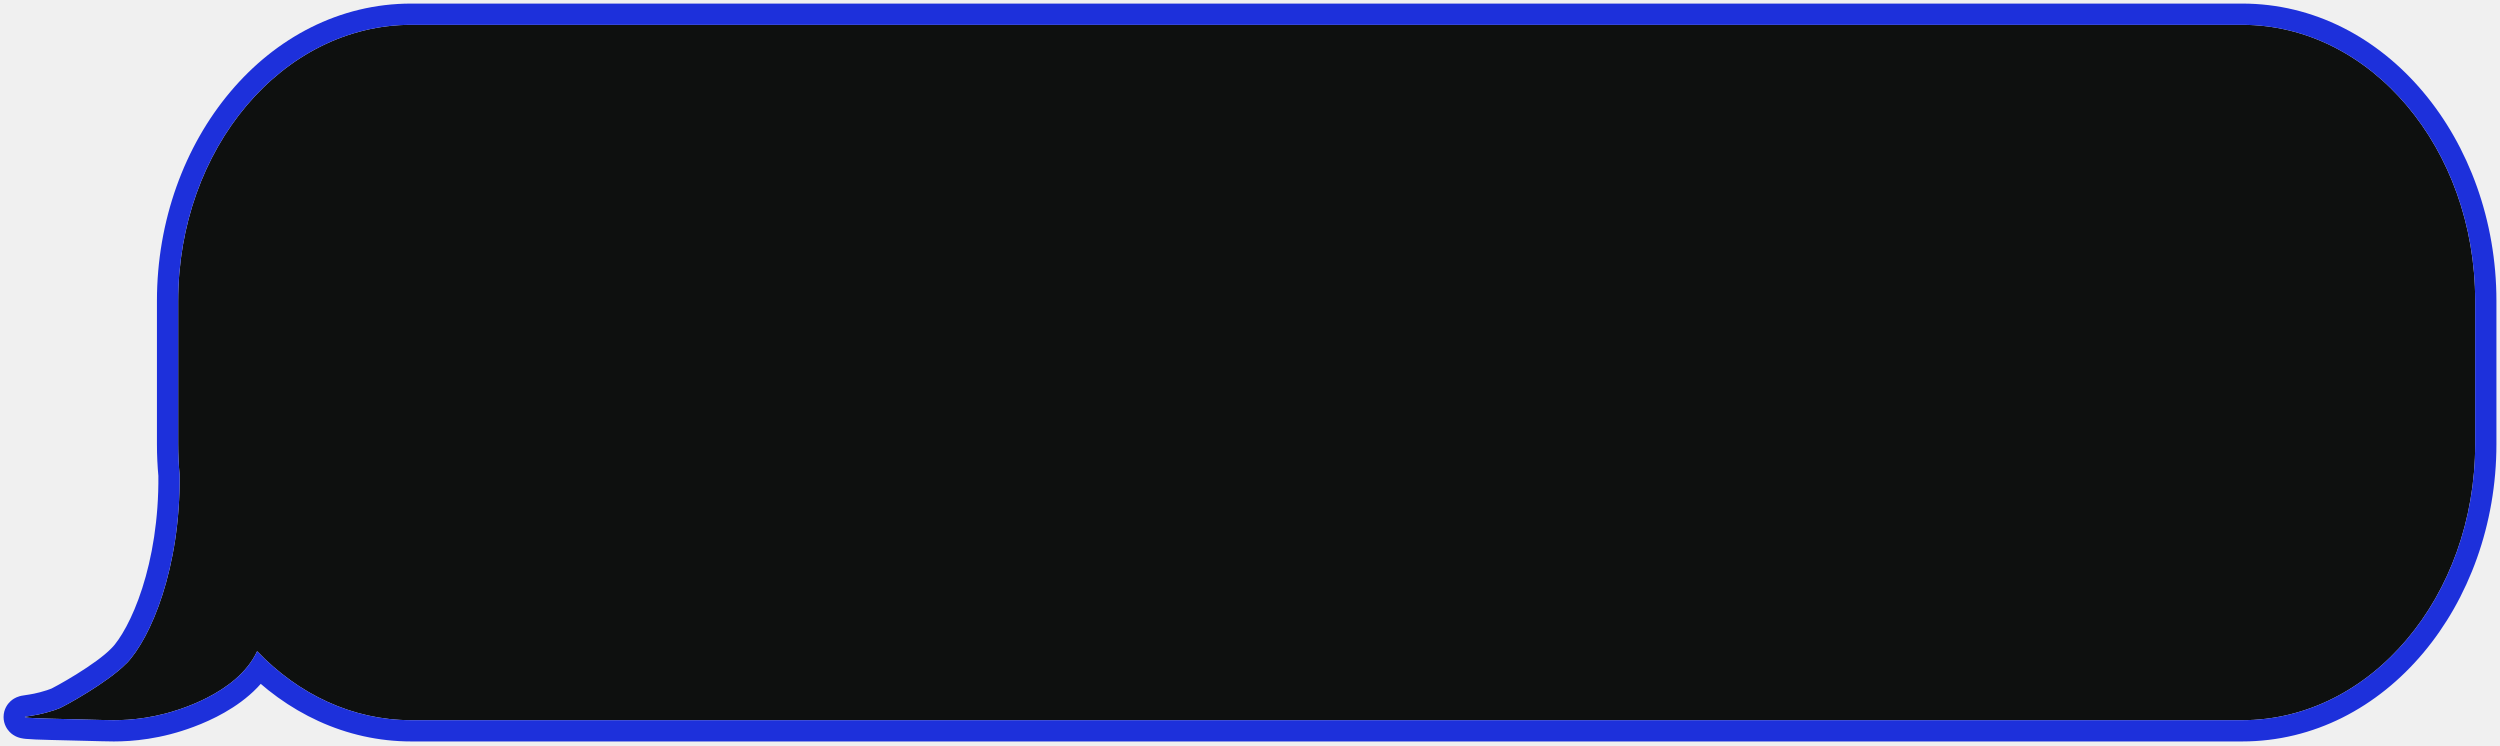
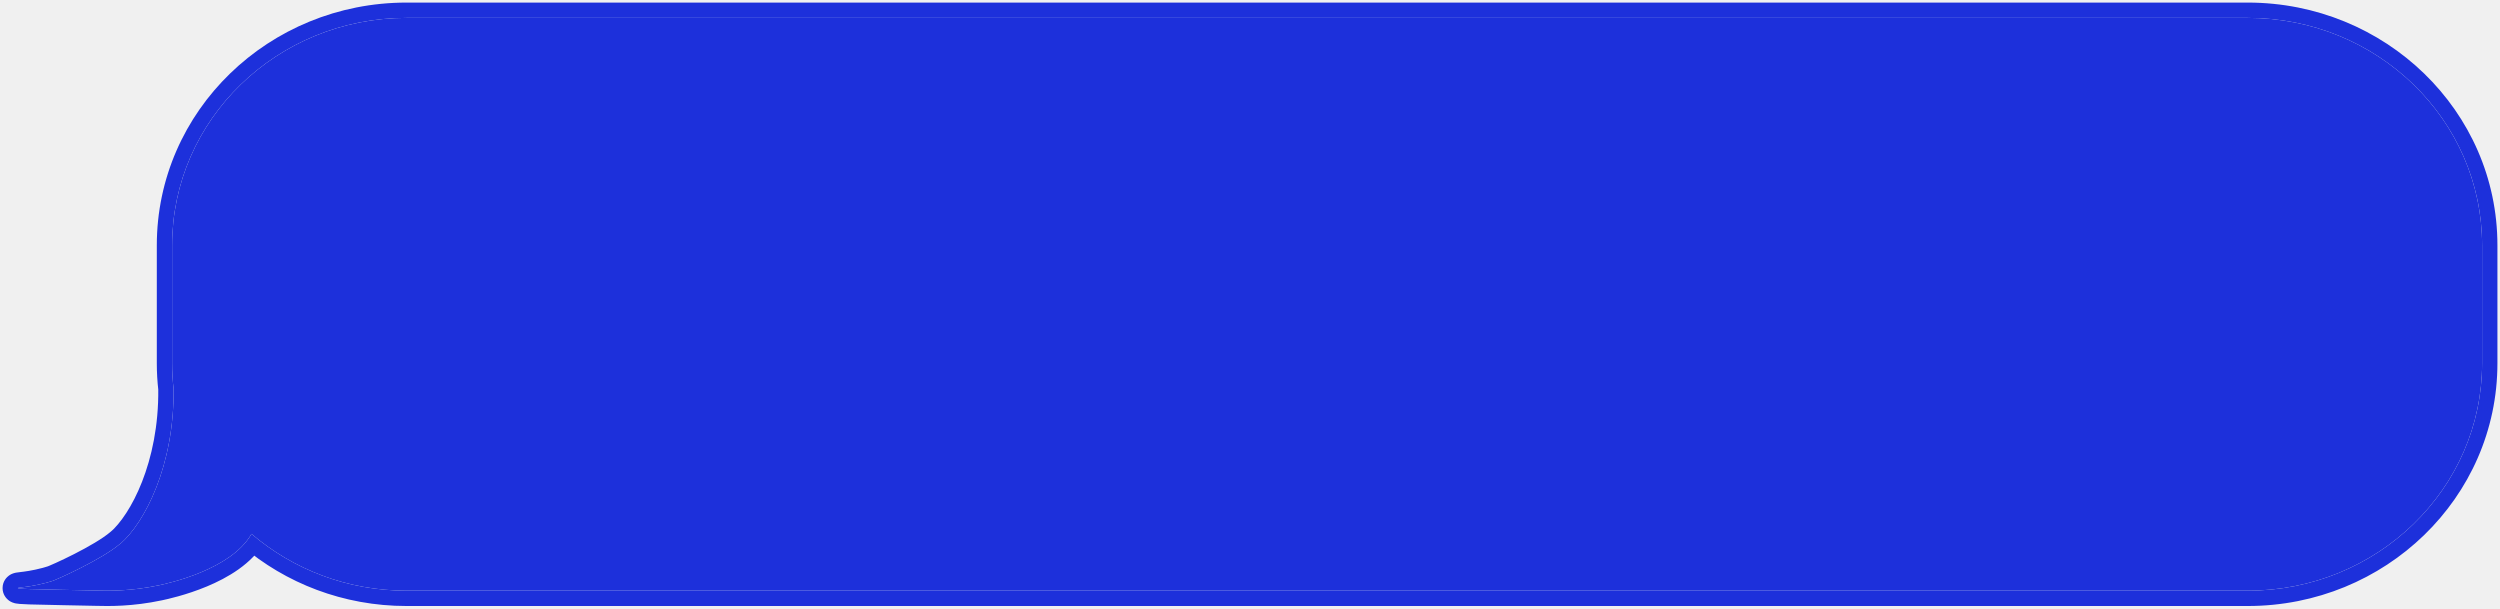
- <svg xmlns="http://www.w3.org/2000/svg" width="302" height="90" viewBox="0 0 302 90" fill="none">
-   <mask id="path-1-outside-1_26_368" maskUnits="userSpaceOnUse" x="0" y="0" width="302" height="90" fill="black">
-     <rect fill="white" width="302" height="90" />
-     <path fill-rule="evenodd" clip-rule="evenodd" d="M49.679 3H270.848C286.396 3 299 17.93 299 36.346V53.653C299 72.069 286.396 86.999 270.848 86.999H49.679C42.54 86.999 36.023 83.852 31.06 78.666C28.634 83.924 21.012 85.926 19.971 86.2L19.941 86.207C16.541 87.09 13.887 87.022 12.435 86.977C10.93 86.935 9.568 86.903 8.376 86.875C5.003 86.796 3 86.749 3 86.615C3 86.575 3.159 86.552 3.459 86.509C4.015 86.429 5.054 86.278 6.457 85.823C6.457 85.823 6.782 85.71 7.145 85.574C7.679 85.37 13.065 82.43 15.281 80.122V80.145C18.21 77.088 21.808 68.639 21.7 57.38C21.585 56.156 21.526 54.913 21.526 53.653V36.346C21.526 17.93 34.13 3 49.679 3Z" />
+ <svg xmlns="http://www.w3.org/2000/svg" width="419" height="102" viewBox="0 0 419 102" fill="none">
+   <mask id="path-1-outside-1_653_1024" maskUnits="userSpaceOnUse" x="0" y="0" width="419" height="102" fill="black">
+     <rect fill="white" width="419" height="102" />
+     <path fill-rule="evenodd" clip-rule="evenodd" d="M68.129 3H376.72C398.414 3 416 20.062 416 41.11V60.889C416 81.937 398.414 98.999 376.72 98.999H68.129C58.169 98.999 49.075 95.403 42.151 89.476C38.766 95.486 28.131 97.773 26.68 98.086L26.637 98.095C21.894 99.103 18.19 99.026 16.164 98.974C14.064 98.927 12.164 98.89 10.502 98.858C5.795 98.767 3 98.713 3 98.56C3 98.515 3.222 98.489 3.64 98.439C4.416 98.348 5.866 98.176 7.823 97.655C7.823 97.655 8.276 97.526 8.783 97.371C9.529 97.138 17.044 93.777 20.135 91.14V91.166C24.221 87.673 29.241 78.02 29.092 65.154C28.931 63.754 28.849 62.331 28.849 60.889V41.11C28.849 20.062 46.435 3 68.129 3Z" />
  </mask>
-   <path fill-rule="evenodd" clip-rule="evenodd" d="M49.679 3H270.848C286.396 3 299 17.93 299 36.346V53.653C299 72.069 286.396 86.999 270.848 86.999H49.679C42.54 86.999 36.023 83.852 31.06 78.666C28.634 83.924 21.012 85.926 19.971 86.2L19.941 86.207C16.541 87.09 13.887 87.022 12.435 86.977C10.93 86.935 9.568 86.903 8.376 86.875C5.003 86.796 3 86.749 3 86.615C3 86.575 3.159 86.552 3.459 86.509C4.015 86.429 5.054 86.278 6.457 85.823C6.457 85.823 6.782 85.71 7.145 85.574C7.679 85.37 13.065 82.43 15.281 80.122V80.145C18.21 77.088 21.808 68.639 21.7 57.38C21.585 56.156 21.526 54.913 21.526 53.653V36.346C21.526 17.93 34.13 3 49.679 3Z" fill="#0E100F" />
-   <path d="M31.06 78.666L32.916 76.89L30.308 74.165L28.728 77.59L31.06 78.666ZM19.971 86.2L19.319 83.716L19.319 83.716L19.971 86.2ZM19.941 86.207L20.586 88.693L20.594 88.691L19.941 86.207ZM12.435 86.977L12.515 84.41L12.505 84.409L12.435 86.977ZM8.376 86.875L8.316 89.442H8.316L8.376 86.875ZM3.459 86.509L3.826 89.051H3.826L3.459 86.509ZM6.457 85.823L7.251 88.265L7.276 88.257L7.302 88.248L6.457 85.823ZM7.145 85.574L8.044 87.979L8.051 87.977L8.058 87.974L7.145 85.574ZM15.281 80.122H17.849V73.739L13.428 78.343L15.281 80.122ZM15.281 80.145H12.713V86.536L17.135 81.921L15.281 80.145ZM21.7 57.38L24.268 57.356L24.267 57.248L24.257 57.14L21.7 57.38ZM270.848 0.432H49.679V5.568H270.848V0.432ZM301.568 36.346C301.568 16.936 288.204 0.432 270.848 0.432V5.568C284.587 5.568 296.432 18.923 296.432 36.346H301.568ZM301.568 53.653V36.346H296.432V53.653H301.568ZM270.848 89.567C288.204 89.567 301.568 73.063 301.568 53.653H296.432C296.432 71.076 284.587 84.431 270.848 84.431V89.567ZM49.679 89.567H270.848V84.431H49.679V89.567ZM29.205 80.441C34.586 86.065 41.75 89.567 49.679 89.567V84.431C43.33 84.431 37.459 81.639 32.916 76.89L29.205 80.441ZM20.624 88.683C21.192 88.534 23.573 87.91 26.162 86.59C28.688 85.302 31.819 83.15 33.392 79.742L28.728 77.59C27.875 79.439 25.981 80.918 23.83 82.014C21.742 83.078 19.791 83.592 19.319 83.716L20.624 88.683ZM20.594 88.691L20.624 88.683L19.319 83.716L19.288 83.724L20.594 88.691ZM12.355 89.543C13.882 89.591 16.829 89.668 20.586 88.693L19.296 83.722C16.254 84.511 13.891 84.453 12.515 84.41L12.355 89.543ZM8.316 89.442C9.507 89.471 10.865 89.502 12.364 89.544L12.505 84.409C10.995 84.368 9.628 84.336 8.437 84.308L8.316 89.442ZM0.432 86.615C0.432 87.49 0.858 88.101 1.162 88.415C1.449 88.71 1.739 88.868 1.879 88.938C2.165 89.081 2.421 89.141 2.512 89.163C2.738 89.215 2.961 89.241 3.106 89.256C3.428 89.288 3.849 89.312 4.316 89.331C5.268 89.371 6.64 89.403 8.316 89.442L8.437 84.308C6.739 84.268 5.423 84.237 4.53 84.2C4.075 84.18 3.784 84.162 3.626 84.146C3.529 84.136 3.57 84.136 3.673 84.16C3.703 84.166 3.912 84.213 4.168 84.34C4.292 84.402 4.571 84.552 4.849 84.839C5.146 85.145 5.568 85.748 5.568 86.615H0.432ZM3.092 83.967C2.982 83.983 2.768 84.013 2.593 84.049C2.526 84.063 2.286 84.112 2.018 84.227C1.892 84.281 1.587 84.421 1.277 84.703C0.943 85.007 0.432 85.65 0.432 86.615H5.568C5.568 87.569 5.062 88.203 4.738 88.498C4.438 88.772 4.148 88.902 4.041 88.948C3.907 89.005 3.8 89.037 3.752 89.05C3.697 89.066 3.657 89.074 3.641 89.077C3.62 89.082 3.636 89.078 3.826 89.051L3.092 83.967ZM5.663 83.38C4.469 83.769 3.599 83.894 3.092 83.967L3.826 89.051C4.431 88.963 5.64 88.788 7.251 88.265L5.663 83.38ZM6.245 83.169C6.079 83.231 5.919 83.289 5.8 83.331C5.741 83.352 5.693 83.369 5.66 83.381C5.644 83.387 5.631 83.391 5.623 83.394C5.619 83.395 5.616 83.396 5.614 83.397C5.613 83.397 5.613 83.397 5.612 83.398C5.612 83.398 5.612 83.398 5.612 83.398C5.612 83.398 5.612 83.398 5.612 83.398C5.612 83.398 5.612 83.398 5.612 83.398C5.612 83.398 5.612 83.398 5.612 83.398C5.612 83.398 5.612 83.398 6.457 85.823C7.302 88.248 7.302 88.248 7.302 88.248C7.302 88.248 7.302 88.248 7.302 88.248C7.302 88.248 7.302 88.248 7.302 88.248C7.302 88.248 7.302 88.248 7.302 88.248C7.303 88.248 7.303 88.248 7.304 88.247C7.304 88.247 7.306 88.246 7.307 88.246C7.311 88.245 7.315 88.243 7.32 88.241C7.331 88.237 7.347 88.232 7.367 88.225C7.406 88.211 7.462 88.192 7.529 88.167C7.663 88.12 7.848 88.053 8.044 87.979L6.245 83.169ZM13.428 78.343C12.563 79.244 10.908 80.412 9.228 81.455C8.422 81.955 7.666 82.393 7.086 82.714C6.42 83.083 6.158 83.202 6.231 83.174L8.058 87.974C8.399 87.844 9.01 87.519 9.574 87.207C10.223 86.848 11.053 86.368 11.937 85.819C13.637 84.763 15.783 83.307 17.133 81.901L13.428 78.343ZM17.849 80.145V80.122H12.713V80.145H17.849ZM19.132 57.405C19.183 62.759 18.352 67.413 17.184 71.054C15.996 74.754 14.52 77.227 13.427 78.368L17.135 81.921C18.971 80.006 20.758 76.726 22.075 72.623C23.41 68.461 24.325 63.261 24.268 57.356L19.132 57.405ZM18.958 53.653C18.958 54.993 19.021 56.317 19.143 57.62L24.257 57.14C24.15 55.996 24.094 54.833 24.094 53.653H18.958ZM18.958 36.346V53.653H24.094V36.346H18.958ZM49.679 0.432C32.322 0.432 18.958 16.936 18.958 36.346H24.094C24.094 18.923 35.939 5.568 49.679 5.568V0.432Z" fill="#1D30DB" mask="url(#path-1-outside-1_26_368)" />
+   <path fill-rule="evenodd" clip-rule="evenodd" d="M68.129 3H376.72C398.414 3 416 20.062 416 41.11V60.889C416 81.937 398.414 98.999 376.72 98.999H68.129C58.169 98.999 49.075 95.403 42.151 89.476C38.766 95.486 28.131 97.773 26.68 98.086L26.637 98.095C21.894 99.103 18.19 99.026 16.164 98.974C14.064 98.927 12.164 98.89 10.502 98.858C5.795 98.767 3 98.713 3 98.56C3 98.515 3.222 98.489 3.64 98.439C4.416 98.348 5.866 98.176 7.823 97.655C7.823 97.655 8.276 97.526 8.783 97.371C9.529 97.138 17.044 93.777 20.135 91.14V91.166C24.221 87.673 29.241 78.02 29.092 65.154C28.931 63.754 28.849 62.331 28.849 60.889V41.11C28.849 20.062 46.435 3 68.129 3Z" fill="#1D30DB" />
+   <path d="M42.151 89.476L43.822 87.525L41.448 85.493L39.914 88.215L42.151 89.476ZM26.68 98.086L26.14 95.575L26.139 95.575L26.68 98.086ZM26.637 98.095L27.171 100.607L27.178 100.605L26.637 98.095ZM16.164 98.974L16.23 96.407L16.222 96.406L16.164 98.974ZM10.502 98.858L10.452 101.426H10.452L10.502 98.858ZM3.64 98.439L3.339 95.889H3.339L3.64 98.439ZM7.823 97.655L8.484 100.137L8.506 100.131L8.528 100.125L7.823 97.655ZM8.783 97.371L9.535 99.826L9.547 99.823L8.783 97.371ZM20.135 91.14H22.703V85.574L18.468 89.186L20.135 91.14ZM20.135 91.166H17.567V96.739L21.804 93.118L20.135 91.166ZM29.092 65.154L31.66 65.125L31.658 64.993L31.643 64.862L29.092 65.154ZM376.72 0.432H68.129V5.568H376.72V0.432ZM418.568 41.11C418.568 18.571 399.758 0.432 376.72 0.432V5.568C397.069 5.568 413.432 21.553 413.432 41.11H418.568ZM418.568 60.889V41.11H413.432V60.889H418.568ZM376.72 101.567C399.758 101.567 418.568 83.428 418.568 60.889H413.432C413.432 80.446 397.069 96.431 376.72 96.431V101.567ZM68.129 101.567H376.72V96.431H68.129V101.567ZM40.481 91.427C47.859 97.743 57.542 101.567 68.129 101.567V96.431C58.796 96.431 50.291 93.063 43.822 87.525L40.481 91.427ZM27.22 100.596C27.983 100.432 31.192 99.743 34.68 98.287C38.054 96.879 42.254 94.526 44.389 90.736L39.914 88.215C38.663 90.435 35.853 92.231 32.701 93.547C29.662 94.816 26.828 95.427 26.14 95.575L27.22 100.596ZM27.178 100.605L27.22 100.596L26.139 95.575L26.097 95.584L27.178 100.605ZM16.099 101.541C18.185 101.594 22.129 101.679 27.171 100.607L26.103 95.583C21.659 96.528 18.195 96.457 16.23 96.407L16.099 101.541ZM10.452 101.426C12.114 101.458 14.011 101.494 16.107 101.541L16.222 96.406C14.117 96.359 12.213 96.322 10.551 96.29L10.452 101.426ZM0.432 98.56C0.432 99.634 1.059 100.29 1.351 100.536C1.653 100.791 1.943 100.917 2.063 100.966C2.326 101.073 2.559 101.119 2.649 101.136C2.873 101.179 3.11 101.202 3.297 101.218C3.7 101.251 4.25 101.277 4.898 101.299C6.209 101.344 8.108 101.38 10.452 101.426L10.551 96.29C8.188 96.245 6.336 96.209 5.073 96.166C4.435 96.144 3.992 96.122 3.724 96.099C3.575 96.087 3.557 96.081 3.609 96.091C3.614 96.091 3.783 96.12 4.002 96.21C4.101 96.25 4.374 96.367 4.665 96.613C4.946 96.85 5.568 97.496 5.568 98.56H0.432ZM3.339 95.889C3.162 95.91 2.921 95.938 2.731 95.97C2.656 95.983 2.435 96.021 2.191 96.106C2.084 96.144 1.788 96.252 1.474 96.487C1.179 96.707 0.432 97.381 0.432 98.56H5.568C5.568 99.729 4.828 100.392 4.547 100.602C4.246 100.827 3.971 100.925 3.892 100.953C3.779 100.992 3.693 101.012 3.66 101.02C3.622 101.028 3.598 101.033 3.596 101.033C3.595 101.033 3.618 101.029 3.688 101.02C3.754 101.012 3.834 101.003 3.942 100.99L3.339 95.889ZM7.163 95.174C5.383 95.647 4.075 95.802 3.339 95.889L3.942 100.99C4.757 100.893 6.35 100.705 8.484 100.137L7.163 95.174ZM8.03 94.915C7.791 94.989 7.561 95.057 7.391 95.107C7.307 95.132 7.238 95.151 7.19 95.165C7.166 95.172 7.148 95.177 7.136 95.181C7.13 95.183 7.125 95.184 7.122 95.185C7.121 95.185 7.12 95.185 7.119 95.186C7.119 95.186 7.119 95.186 7.119 95.186C7.119 95.186 7.119 95.186 7.119 95.186C7.119 95.186 7.119 95.186 7.119 95.186C7.119 95.186 7.119 95.186 7.119 95.186C7.119 95.186 7.119 95.186 7.823 97.655C8.528 100.125 8.528 100.125 8.528 100.125C8.528 100.125 8.528 100.125 8.528 100.125C8.528 100.125 8.528 100.125 8.528 100.125C8.528 100.125 8.528 100.125 8.529 100.125C8.529 100.124 8.529 100.124 8.53 100.124C8.531 100.124 8.533 100.123 8.535 100.123C8.539 100.122 8.545 100.12 8.552 100.118C8.567 100.114 8.588 100.108 8.614 100.1C8.667 100.085 8.743 100.063 8.835 100.036C9.018 99.982 9.269 99.908 9.535 99.826L8.03 94.915ZM18.468 89.186C17.178 90.287 14.773 91.669 12.416 92.868C11.273 93.449 10.202 93.957 9.376 94.331C8.963 94.519 8.617 94.67 8.36 94.778C8.06 94.905 7.974 94.933 8.018 94.919L9.547 99.823C9.917 99.707 10.684 99.378 11.497 99.009C12.387 98.605 13.527 98.065 14.743 97.446C17.102 96.247 20.001 94.63 21.802 93.094L18.468 89.186ZM22.703 91.166V91.14H17.567V91.166H22.703ZM26.524 65.184C26.666 77.498 21.832 86.337 18.466 89.214L21.804 93.118C26.611 89.009 31.815 78.541 31.66 65.125L26.524 65.184ZM26.281 60.889C26.281 62.429 26.369 63.95 26.541 65.447L31.643 64.862C31.494 63.558 31.417 62.233 31.417 60.889H26.281ZM26.281 41.11V60.889H31.417V41.11H26.281ZM68.129 0.432C45.09 0.432 26.281 18.571 26.281 41.11H31.417C31.417 21.553 47.779 5.568 68.129 5.568V0.432Z" fill="#1D30DB" mask="url(#path-1-outside-1_653_1024)" />
</svg>
